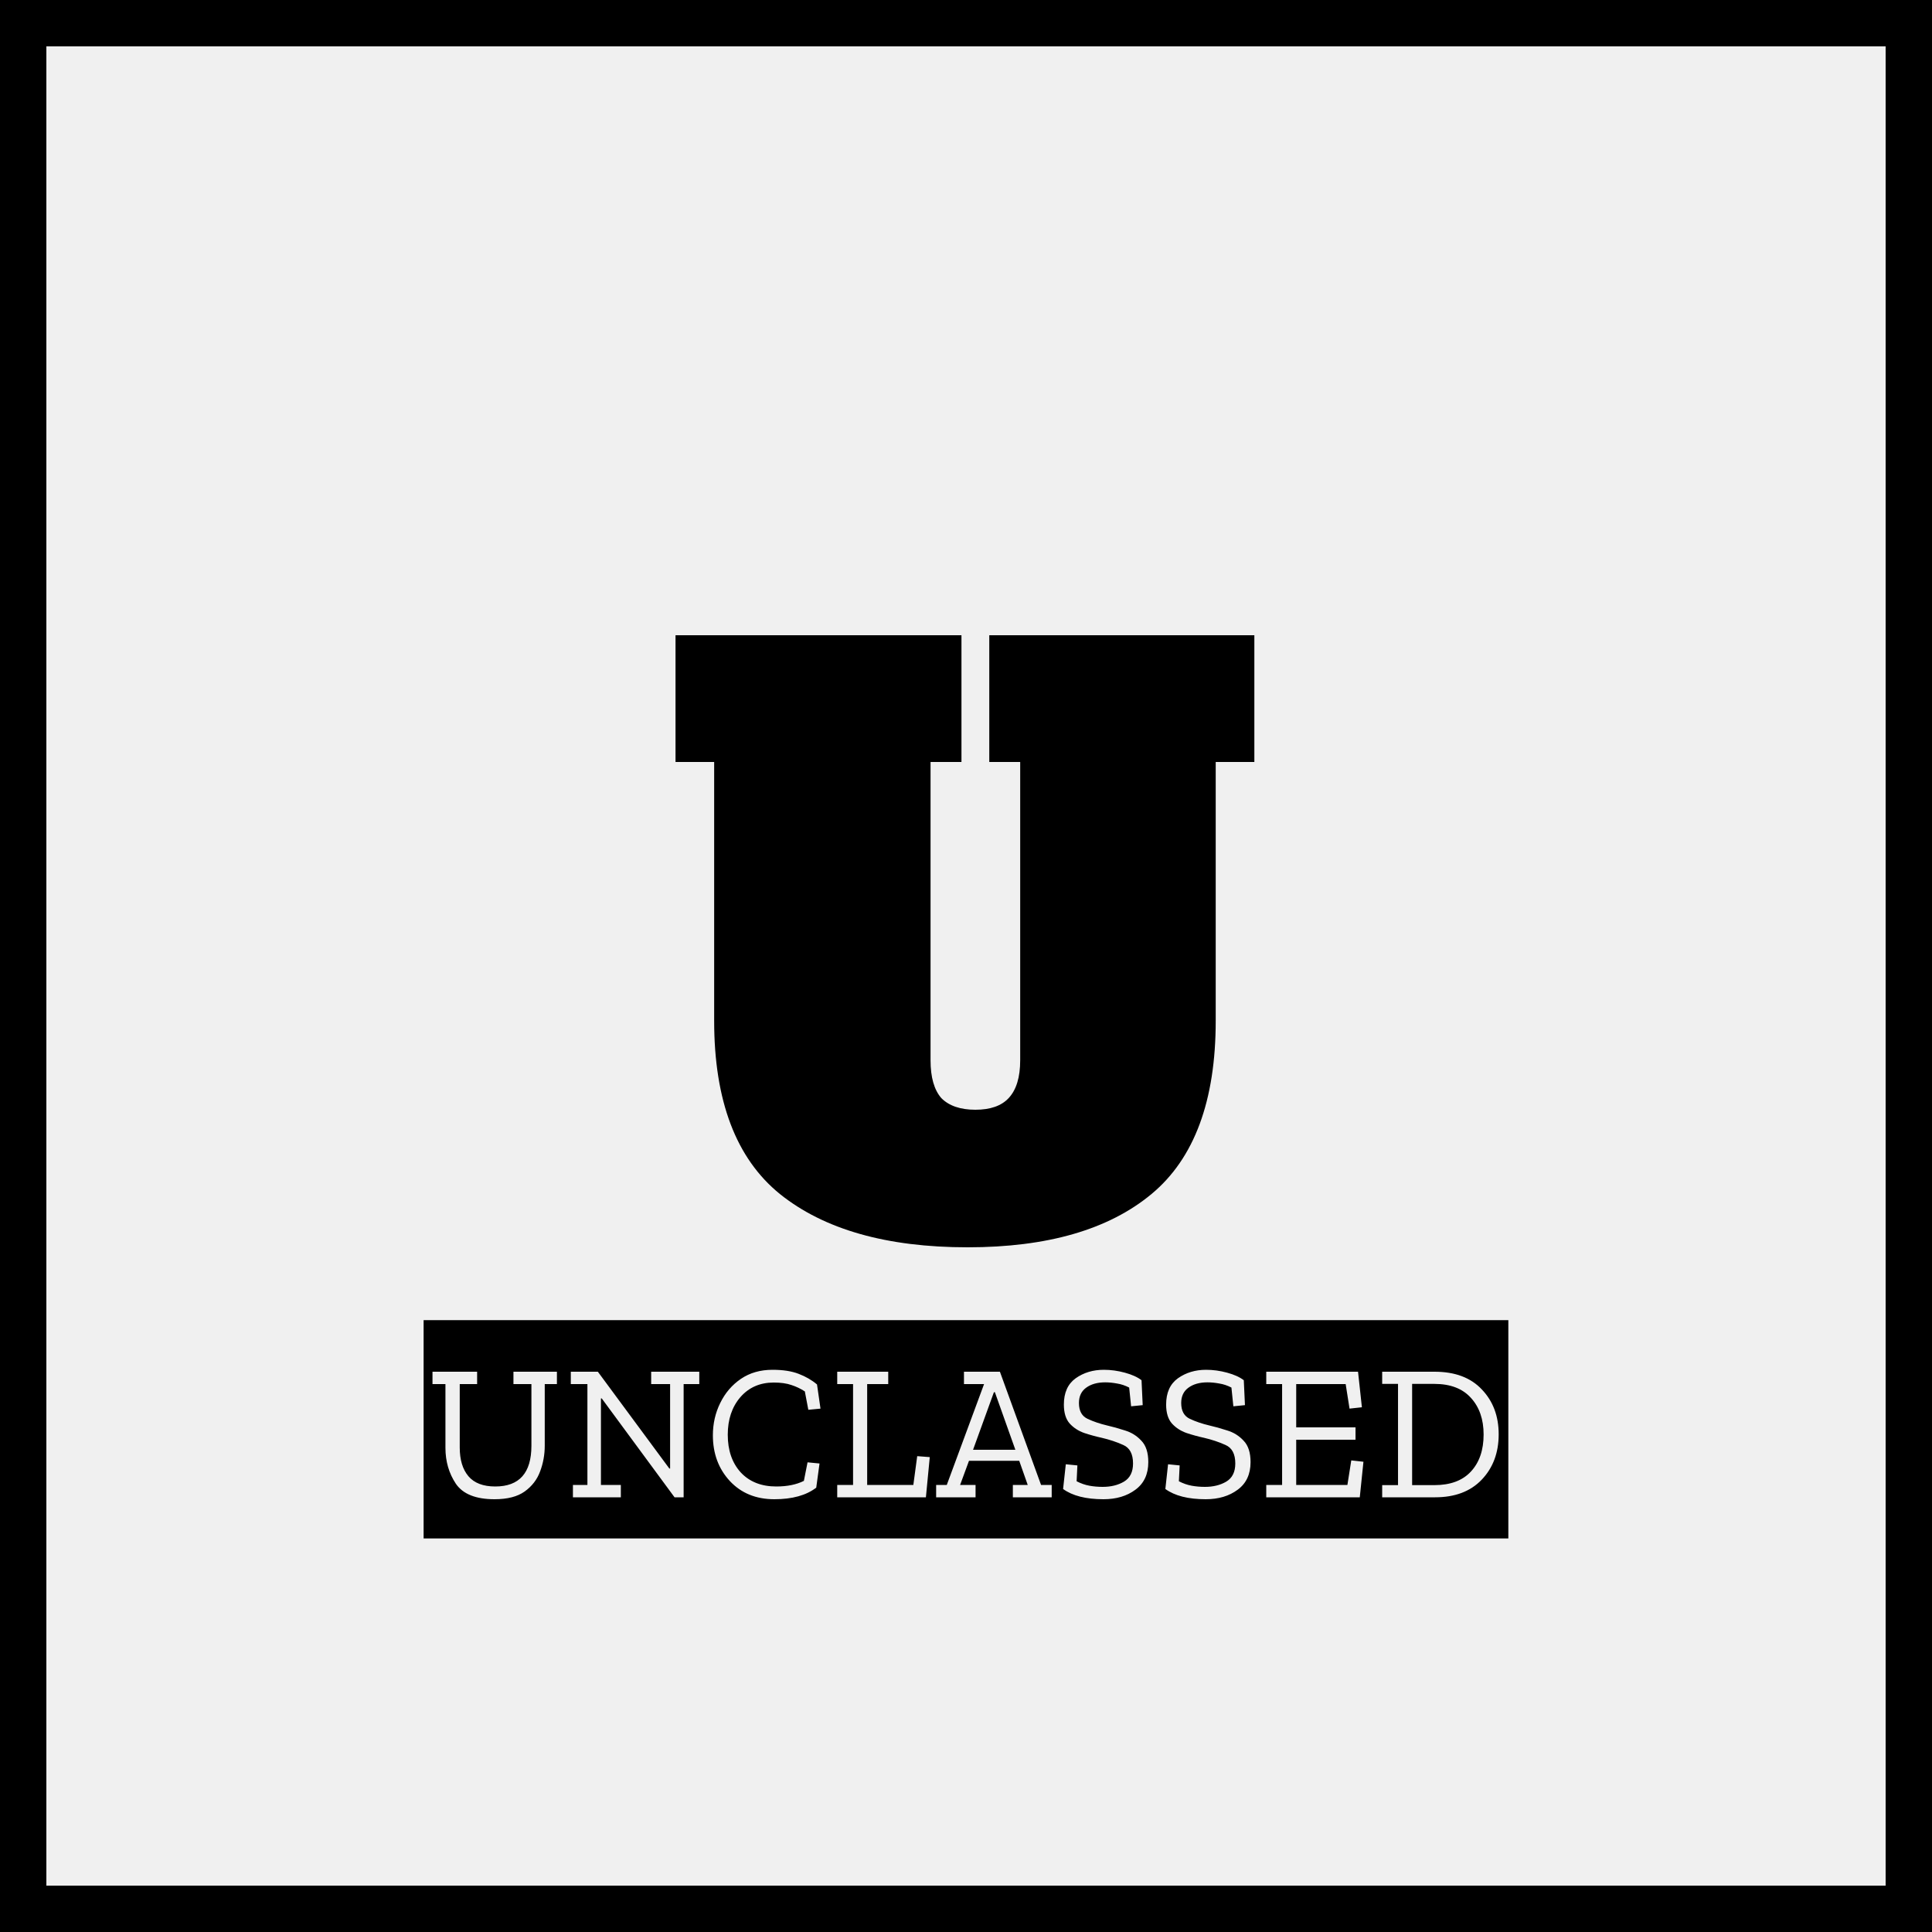
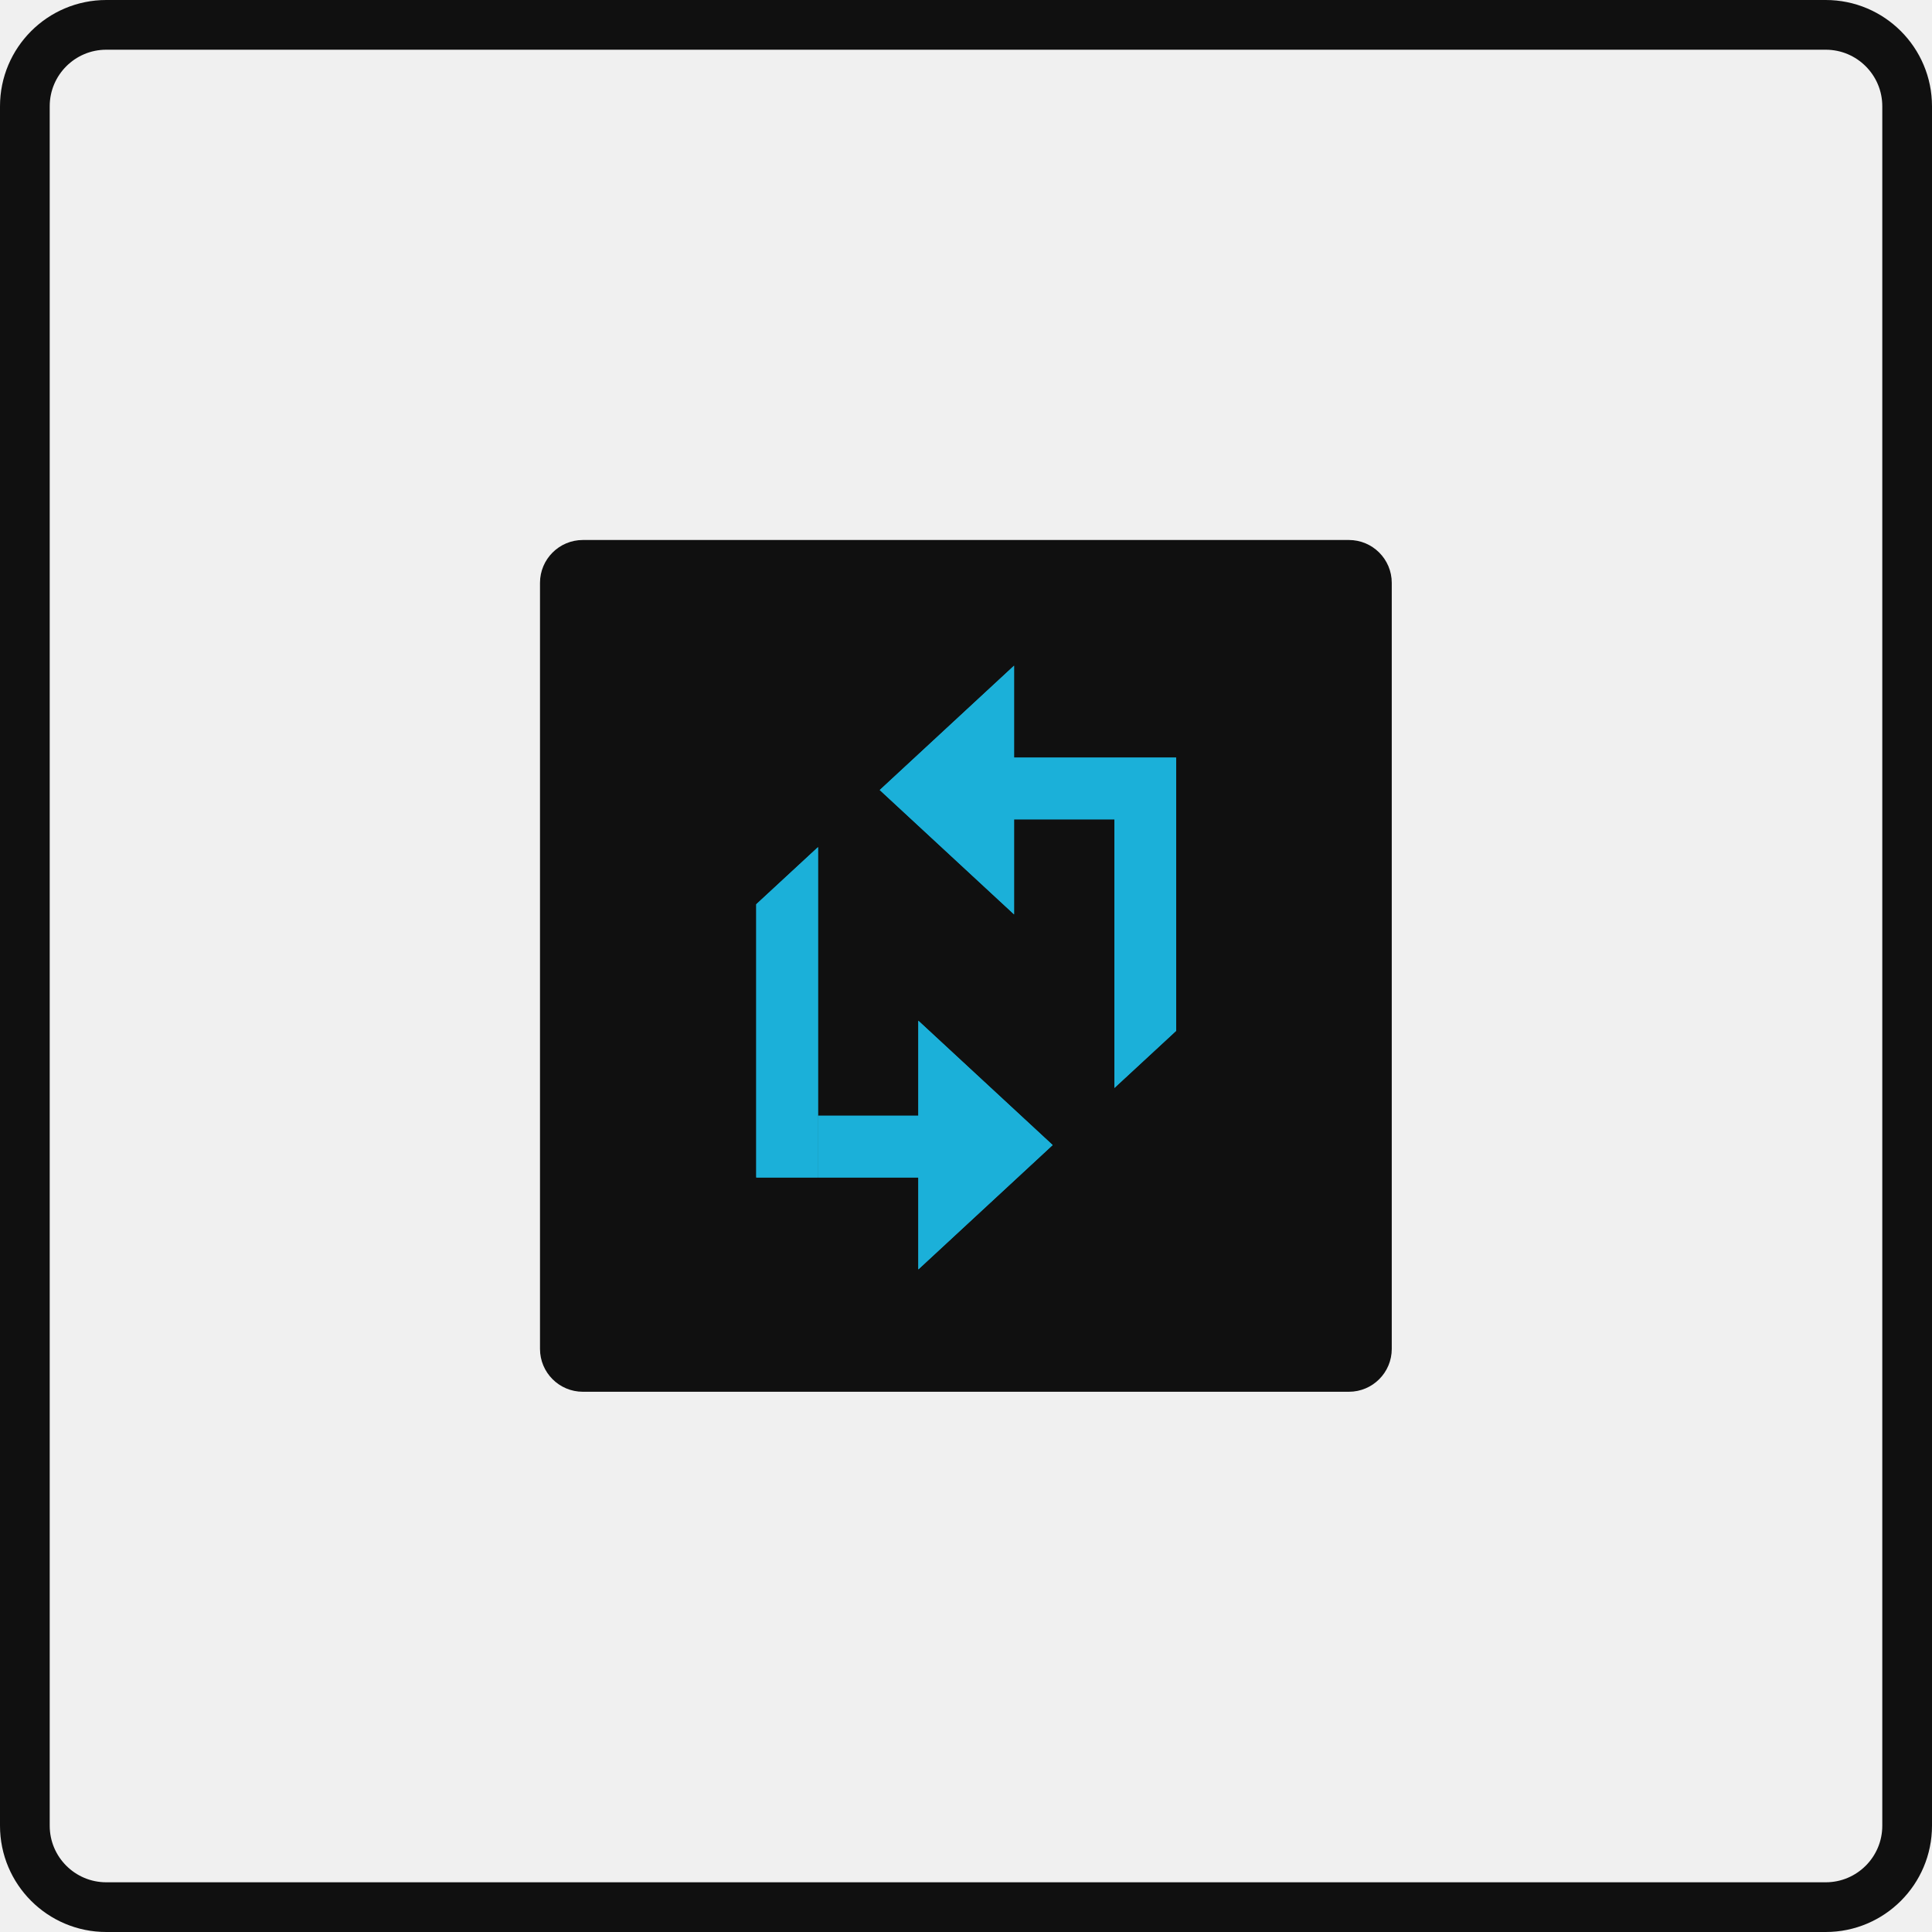
- <svg xmlns="http://www.w3.org/2000/svg" width="1000" height="1000" viewBox="0 0 1000 1000" fill="none">
-   <g clip-path="url(#clip0_1_2)">
-     <path d="M500.85 645.6C458.983 645.6 426.583 636.4 403.65 618C380.983 599.6 369.65 569.733 369.65 528.4V394.4H349.65V328.8H497.65V394.4H481.65V548.8C481.65 557.6 483.517 564.133 487.25 568.4C491.25 572.4 497.117 574.4 504.85 574.4C512.583 574.4 518.317 572.4 522.05 568.4C526.05 564.133 528.05 557.6 528.05 548.8V394.4H512.05V328.8H649.25V394.4H629.25V528.4C629.25 569.733 618.183 599.6 596.05 618C573.917 636.4 542.183 645.6 500.85 645.6Z" fill="black" />
-     <path d="M219.259 796.3V683.3H293.059V796.3H219.259ZM281.959 716.4H288.259V710H265.759V716.4H275.059V748.3C275.059 762.367 268.826 769.4 256.359 769.4C250.092 769.4 245.459 767.633 242.459 764.1C239.459 760.567 237.959 755.6 237.959 749.2V716.4H246.959V710H223.859V716.4H230.559V749.4C230.559 756.4 232.359 762.6 235.959 768C239.626 773.333 246.292 776 255.959 776C262.626 776 267.826 774.667 271.559 772C275.359 769.267 278.026 765.8 279.559 761.6C281.159 757.333 281.959 752.9 281.959 748.3V716.4ZM290.646 796.3V683.3H366.346V796.3H290.646ZM353.846 716.4H361.946V710H337.046V716.4H346.846V760.1H346.446L309.446 710H295.446V716.4H304.046V768.6H296.546V775H321.346V768.6H311.046V723.8H311.446L349.146 775H353.846V716.4ZM363.986 796.3V683.3H430.586V796.3H363.986ZM422.486 770L424.186 757.5L417.986 756.9L416.086 766.5C412.219 768.433 407.452 769.4 401.786 769.4C394.052 769.4 387.919 766.967 383.386 762.1C378.919 757.167 376.686 750.667 376.686 742.6C376.686 734.733 378.852 728.267 383.186 723.2C387.586 718.133 393.352 715.6 400.486 715.6C404.152 715.6 407.219 716.033 409.686 716.9C412.152 717.7 414.452 718.8 416.586 720.2L418.386 729.7L424.686 729.1L422.886 716.6C420.219 714.333 417.052 712.5 413.386 711.1C409.786 709.7 405.286 709 399.886 709C393.552 709 388.086 710.567 383.486 713.7C378.886 716.833 375.319 721 372.786 726.2C370.252 731.333 368.986 736.9 368.986 742.9C368.986 752.367 371.919 760.267 377.786 766.6C383.652 772.867 391.319 776 400.786 776C410.052 776 417.286 774 422.486 770ZM428.146 796.3V683.3H484.546V796.3H428.146ZM433.346 775H479.246L481.246 754.2L474.746 753.7L472.746 768.6H448.846V716.4H459.746V710H433.346V716.4H441.546V768.6H433.346V775ZM482.15 683.3H546.75V768.6H538.85L517.55 710H498.95V716.4H509.35L490.05 768.6H482.15V683.3ZM514.95 720.6L525.55 750.4H503.65L514.45 720.6H514.95ZM546.75 796.3H482.15V775H504.95V768.6H496.95L501.55 756.1H527.55L531.95 768.6H524.25V775H546.75V796.3ZM544.357 796.3V683.3H599.657V796.3H544.357ZM594.357 756.8C594.357 751.867 593.157 748.167 590.757 745.7C588.423 743.167 585.59 741.4 582.257 740.4C578.99 739.333 575.89 738.467 572.957 737.8C569.29 736.933 565.957 735.8 562.957 734.4C559.957 733 558.457 730.267 558.457 726.2C558.457 722.733 559.69 720.1 562.157 718.3C564.69 716.433 567.99 715.5 572.057 715.5C573.99 715.5 576.023 715.7 578.157 716.1C580.29 716.433 582.39 717.133 584.457 718.2L585.457 727.9L591.457 727.3L590.857 714.4C588.79 712.8 585.923 711.5 582.257 710.5C578.59 709.5 574.957 709 571.357 709C565.757 709 560.89 710.467 556.757 713.4C552.69 716.333 550.657 720.867 550.657 727C550.657 731.267 551.657 734.533 553.657 736.8C555.657 739 558.157 740.633 561.157 741.7C564.157 742.7 567.19 743.533 570.257 744.2C574.257 745.133 577.957 746.367 581.357 747.9C584.757 749.367 586.457 752.567 586.457 757.5C586.457 761.9 584.89 765.033 581.757 766.9C578.69 768.7 575.023 769.6 570.757 769.6C568.357 769.6 566.057 769.4 563.857 769C561.657 768.6 559.457 767.833 557.257 766.7L557.657 758.5L551.657 757.9L550.257 770.7C555.123 774.233 562.09 776 571.157 776C577.757 776 583.257 774.367 587.657 771.1C592.123 767.833 594.357 763.067 594.357 756.8ZM597.286 796.3V683.3H652.586V796.3H597.286ZM647.286 756.8C647.286 751.867 646.086 748.167 643.686 745.7C641.353 743.167 638.52 741.4 635.186 740.4C631.92 739.333 628.82 738.467 625.886 737.8C622.22 736.933 618.886 735.8 615.886 734.4C612.886 733 611.386 730.267 611.386 726.2C611.386 722.733 612.62 720.1 615.086 718.3C617.62 716.433 620.92 715.5 624.986 715.5C626.92 715.5 628.953 715.7 631.086 716.1C633.22 716.433 635.32 717.133 637.386 718.2L638.386 727.9L644.386 727.3L643.786 714.4C641.72 712.8 638.853 711.5 635.186 710.5C631.52 709.5 627.886 709 624.286 709C618.686 709 613.82 710.467 609.686 713.4C605.62 716.333 603.586 720.867 603.586 727C603.586 731.267 604.586 734.533 606.586 736.8C608.586 739 611.086 740.633 614.086 741.7C617.086 742.7 620.12 743.533 623.186 744.2C627.186 745.133 630.886 746.367 634.286 747.9C637.686 749.367 639.386 752.567 639.386 757.5C639.386 761.9 637.82 765.033 634.686 766.9C631.62 768.7 627.953 769.6 623.686 769.6C621.286 769.6 618.986 769.4 616.786 769C614.586 768.6 612.386 767.833 610.186 766.7L610.586 758.5L604.586 757.9L603.186 770.7C608.053 774.233 615.02 776 624.086 776C630.686 776 636.186 774.367 640.586 771.1C645.053 767.833 647.286 763.067 647.286 756.8ZM650.216 796.3V683.3H711.016V796.3H650.216ZM655.416 775H703.816L705.716 756.6L699.416 755.9L697.416 768.6H670.916V745.2H701.616V738.8H670.916V716.4H696.516L698.516 729.1L704.916 728.4L702.916 710H655.416V716.4H663.616V768.6H655.416V775ZM708.214 796.3V683.3H780.714V796.3H708.214ZM775.714 742.4C775.714 733 772.814 725.267 767.014 719.2C761.281 713.067 753.114 710 742.514 710H715.414V716.3H723.614V768.7H715.414V775H742.814C753.081 775 761.114 771.967 766.914 765.9C772.781 759.767 775.714 751.933 775.714 742.4ZM767.914 742.5C767.914 750.567 765.714 756.967 761.314 761.7C756.981 766.367 750.681 768.7 742.414 768.7H730.914V716.3H742.414C750.681 716.3 756.981 718.7 761.314 723.5C765.714 728.3 767.914 734.633 767.914 742.5Z" fill="black" />
-     <rect x="12" y="12" width="976" height="976" stroke="black" stroke-width="24" />
-   </g>
-   <defs>
-     <clipPath id="clip0_1_2">
-       <rect width="1000" height="1000" fill="white" />
-     </clipPath>
-   </defs>
+ <svg xmlns="http://www.w3.org/2000/svg" width="1127" height="1127" viewBox="0 0 1127 1127" fill="none">
+   <rect x="14.5" y="14.5" width="1098" height="1098" rx="47.5" stroke="#101010" stroke-width="29" />
+   <rect x="315" y="315" width="496.86" height="496.86" rx="25" fill="#101010" />
+   <path d="M686.078 601.319L650.06 634.635V441.94H686.078V601.319Z" fill="#1BB0D9" />
+   <path d="M686.078 601.319L650.06 634.635V441.94H686.078V601.319Z" fill="#1BB0D9" />
+   <rect x="590.63" y="477.957" width="36.018" height="59.429" transform="rotate(-90 590.63 477.957)" fill="#1BB0D9" />
+   <rect x="590.63" y="477.957" width="36.018" height="59.429" transform="rotate(-90 590.63 477.957)" fill="#1BB0D9" />
+   <path d="M513.192 460.849L591.531 388.327L591.531 533.371L513.192 460.849Z" fill="#1BB0D9" />
+   <path d="M513.192 460.849L591.531 388.327L591.531 533.371L513.192 460.849Z" fill="#1BB0D9" />
+   <path d="M441.156 527.482L477.174 494.166V686.861H441.156V527.482Z" fill="#1BB0D9" />
+   <path d="M441.156 527.482L477.174 494.166V686.861H441.156V527.482Z" fill="#1BB0D9" />
+   <rect x="536.604" y="650.844" width="36.018" height="59.429" transform="rotate(90 536.604 650.844)" fill="#1BB0D9" />
+   <rect x="536.604" y="650.844" width="36.018" height="59.429" transform="rotate(90 536.604 650.844)" fill="#1BB0D9" />
+   <path d="M614.042 667.952L535.703 740.474L535.703 595.43L614.042 667.952Z" fill="#1BB0D9" />
+   <path d="M614.042 667.952L535.703 740.474L535.703 595.43L614.042 667.952Z" fill="#1BB0D9" />
</svg>
